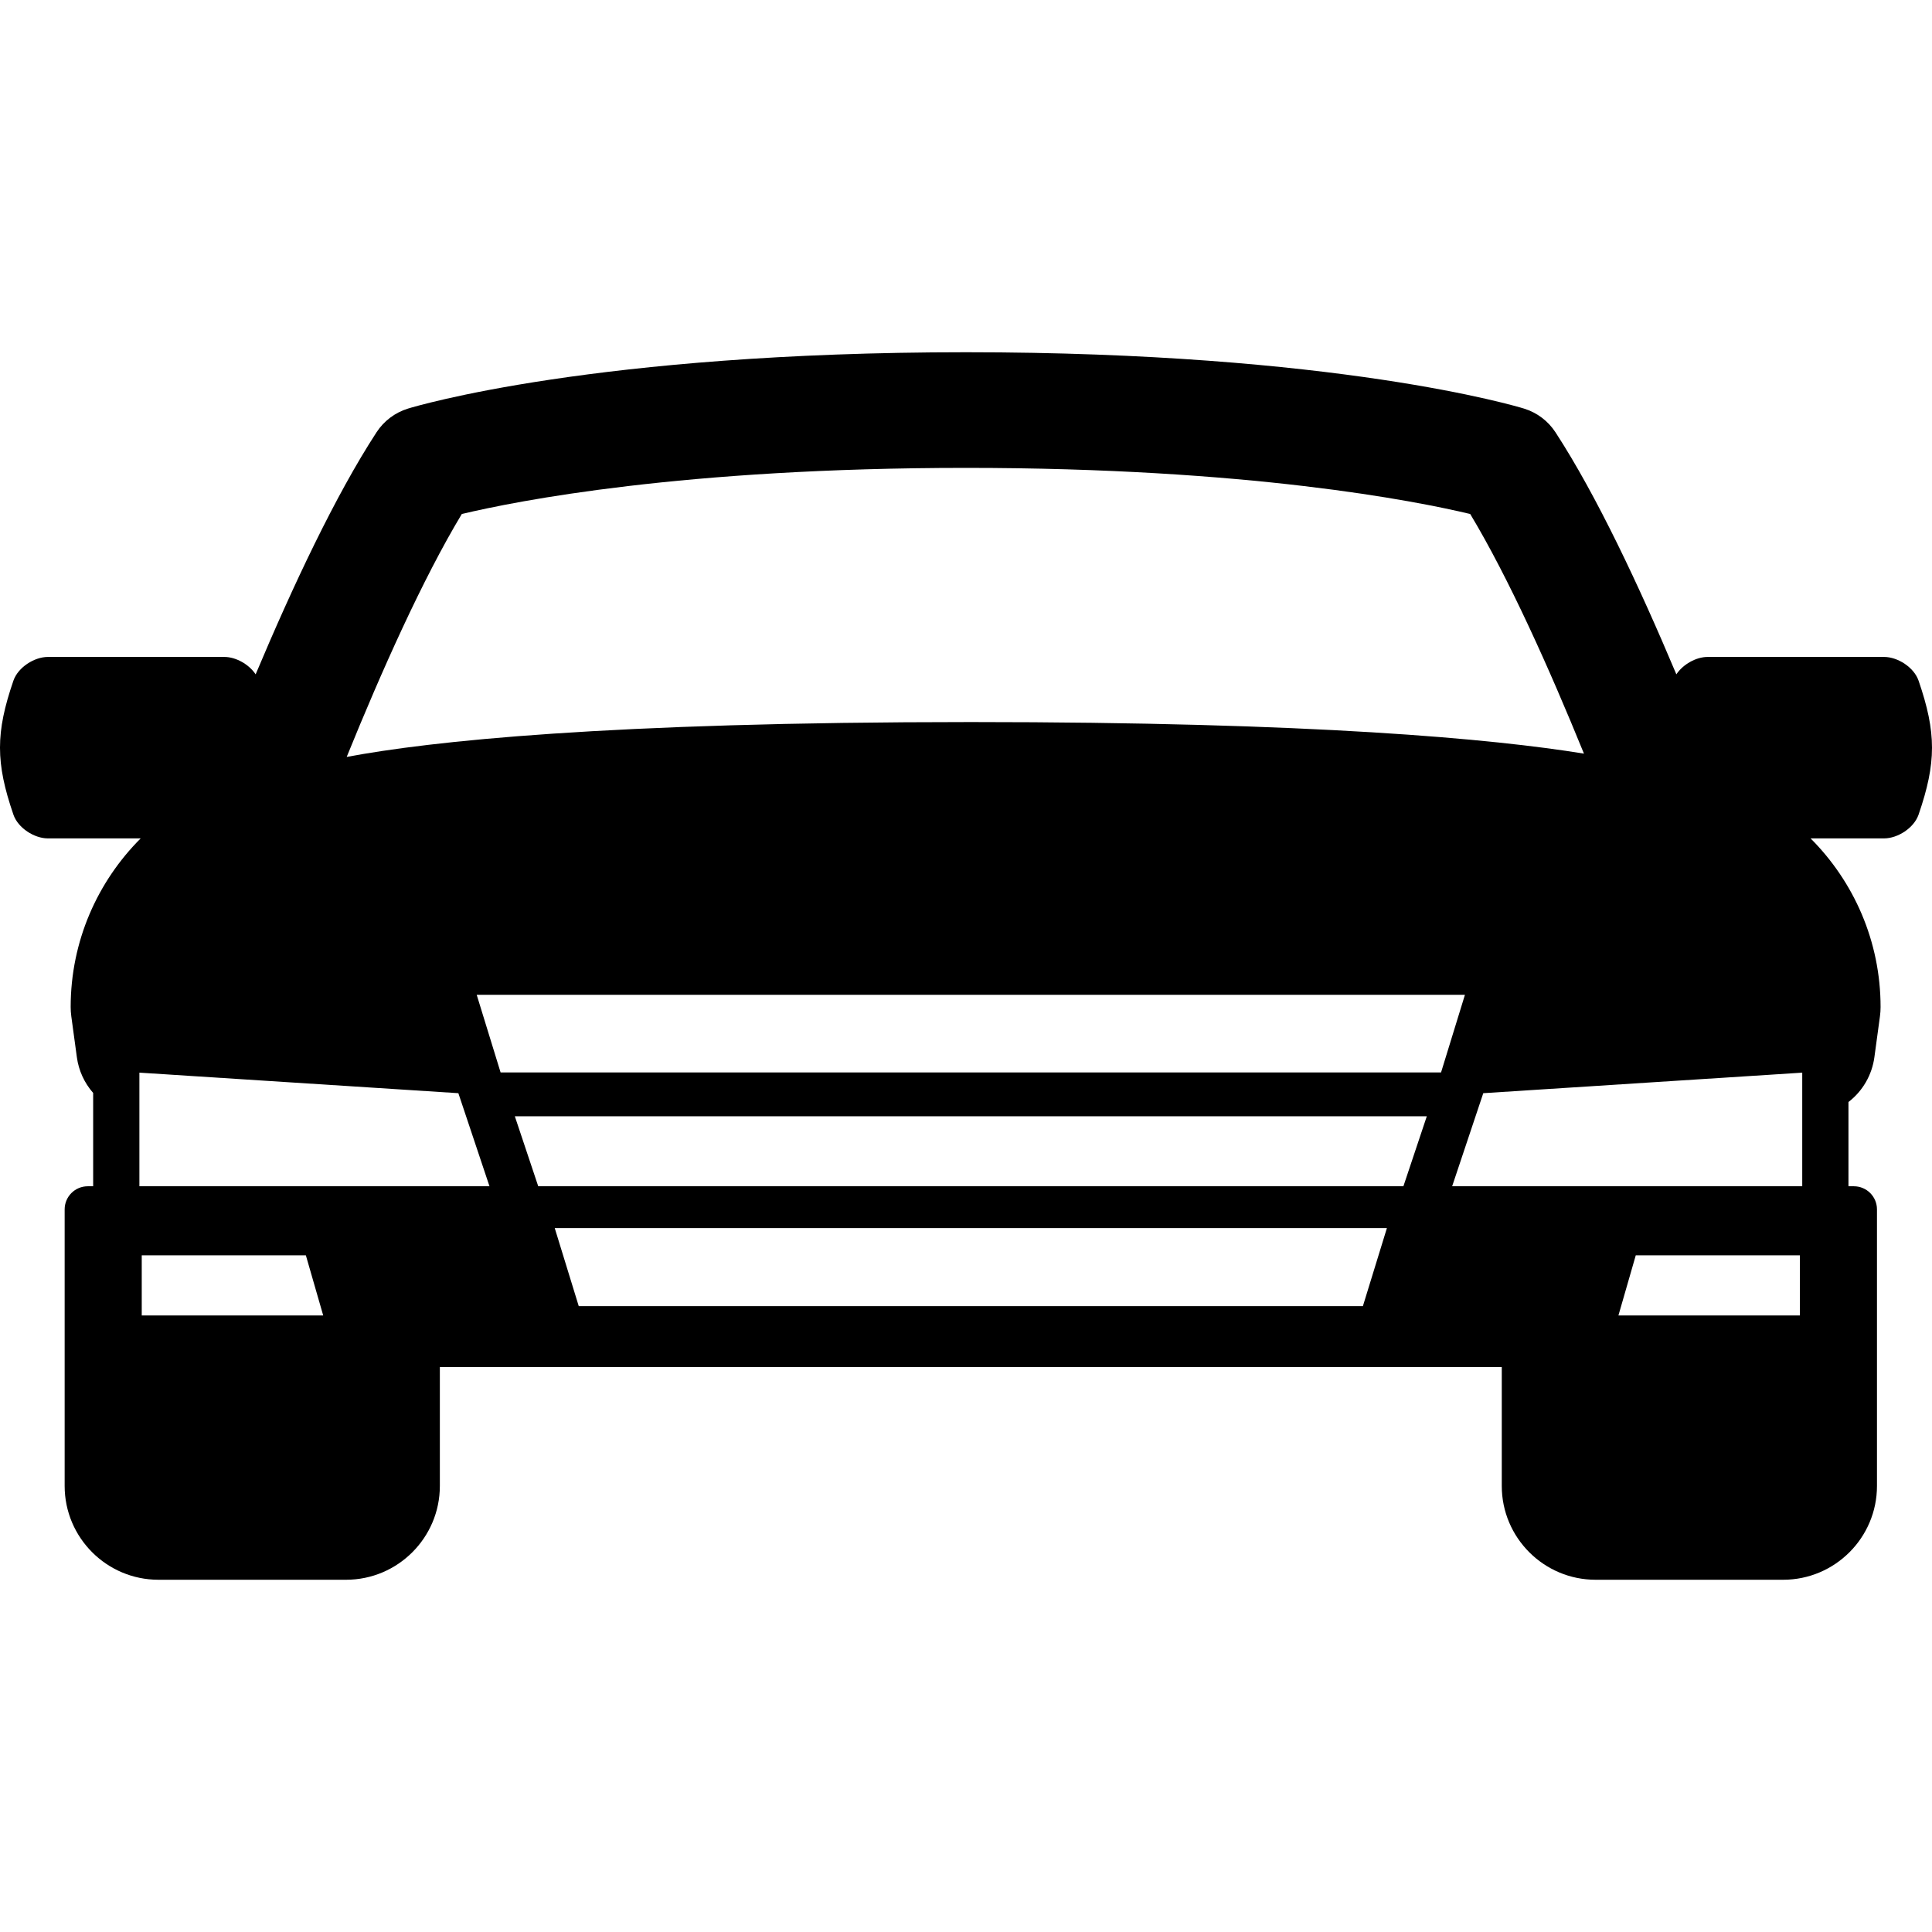
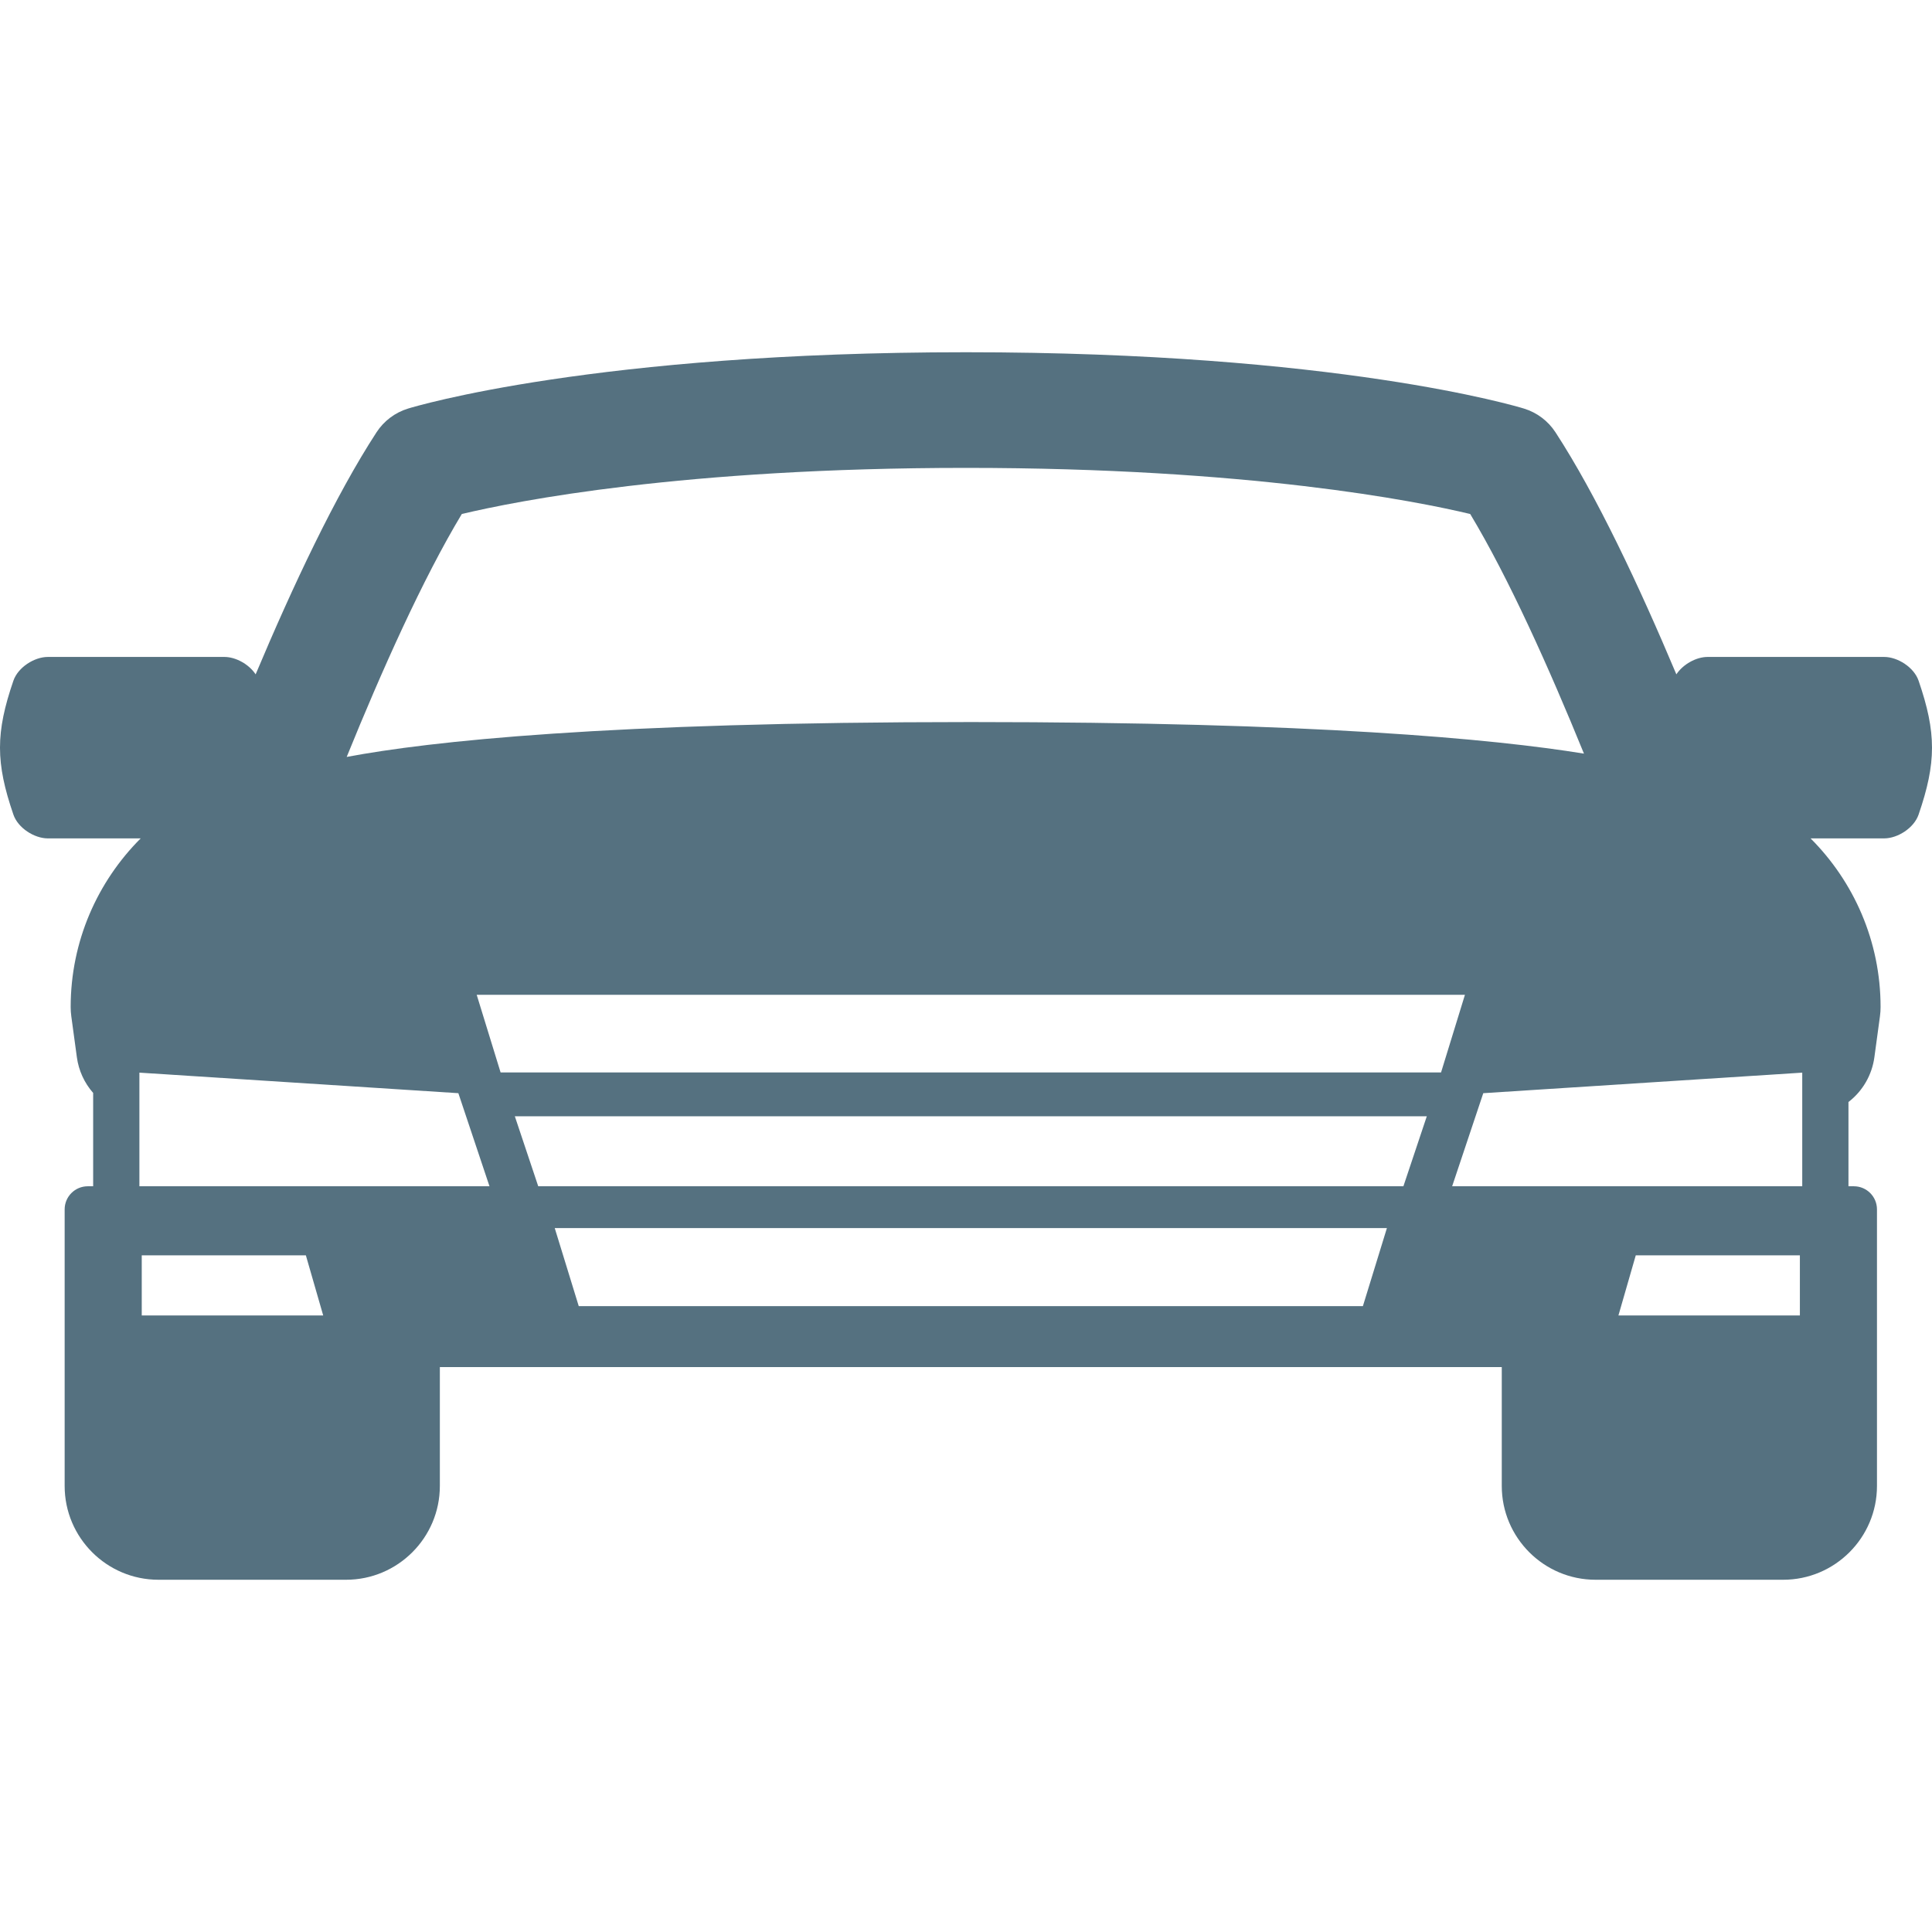
- <svg xmlns="http://www.w3.org/2000/svg" viewBox="0 0 417.885 417.885">
+ <svg xmlns="http://www.w3.org/2000/svg" fill="#557180" viewBox="0 0 417.885 417.885">
  <path d="M414.986 147.236c-.994-2.892-4.515-5.142-7.454-5.142h-38.183c-2.451 0-5.3 1.566-6.758 3.762-8.031-19.086-17.269-38.732-26.146-52.353a12.502 12.502 0 00-6.8-5.125c-1.617-.497-40.534-12.189-120.704-12.189-80.168 0-119.084 11.692-120.701 12.189a12.502 12.502 0 00-6.8 5.126c-8.877 13.623-18.115 33.269-26.146 52.353-1.457-2.196-4.307-3.763-6.758-3.763H10.353c-2.939 0-6.46 2.25-7.455 5.142-3.866 11.258-3.864 17.704.001 28.963.994 2.892 4.515 5.142 7.454 5.142h20.075c-9.345 9.35-15.142 22.246-15.142 36.478 0 .665.045 1.329.134 1.989l1.208 8.878a14.684 14.684 0 003.522 7.713v20.187h-1.166a5 5 0 00-5 5v59.819c0 11.189 9.103 20.291 20.291 20.291h40.573c11.188 0 20.291-9.103 20.291-20.291v-25.709h229.689v25.709c0 11.189 9.103 20.291 20.291 20.291h40.573c11.189 0 20.291-9.103 20.291-20.291v-59.819a5 5 0 00-5-5h-1.167v-18.224a14.72 14.72 0 005.606-9.677l1.207-8.878c.09-.659.134-1.324.134-1.989 0-14.232-5.797-27.128-15.142-36.478h15.908c2.939 0 6.46-2.25 7.454-5.142 3.87-11.258 3.868-17.704.003-28.962zm-315.1-36.059c11.789-2.815 47.803-9.975 109.056-9.975 61.277 0 97.297 7.165 109.058 9.974 8.35 13.875 17.125 33.463 24.604 51.831-19.639-3.19-58.322-6.829-132.619-6.829-78.96 0-117.08 4.171-134.996 7.544 7.539-18.568 16.434-38.482 24.897-52.545zM30.659 284.529v-13h35.5l3.749 13H30.659zm-.508-27.943V232.01l68.991 4.442 6.732 20.134H30.151zm264.636 25.931H125.182l-5.197-16.892h180l-5.198 16.892zm8.764-25.931H116.418l-5.061-15.135h197.254l-5.06 15.135zm-195.274-24.619l-5.167-16.793h213.75l-5.167 16.793H108.277zm281.032 52.562H350.06l3.749-13h35.499v13zm.509-27.943h-75.723l6.732-20.134 68.991-4.442v24.576z" />
</svg>
